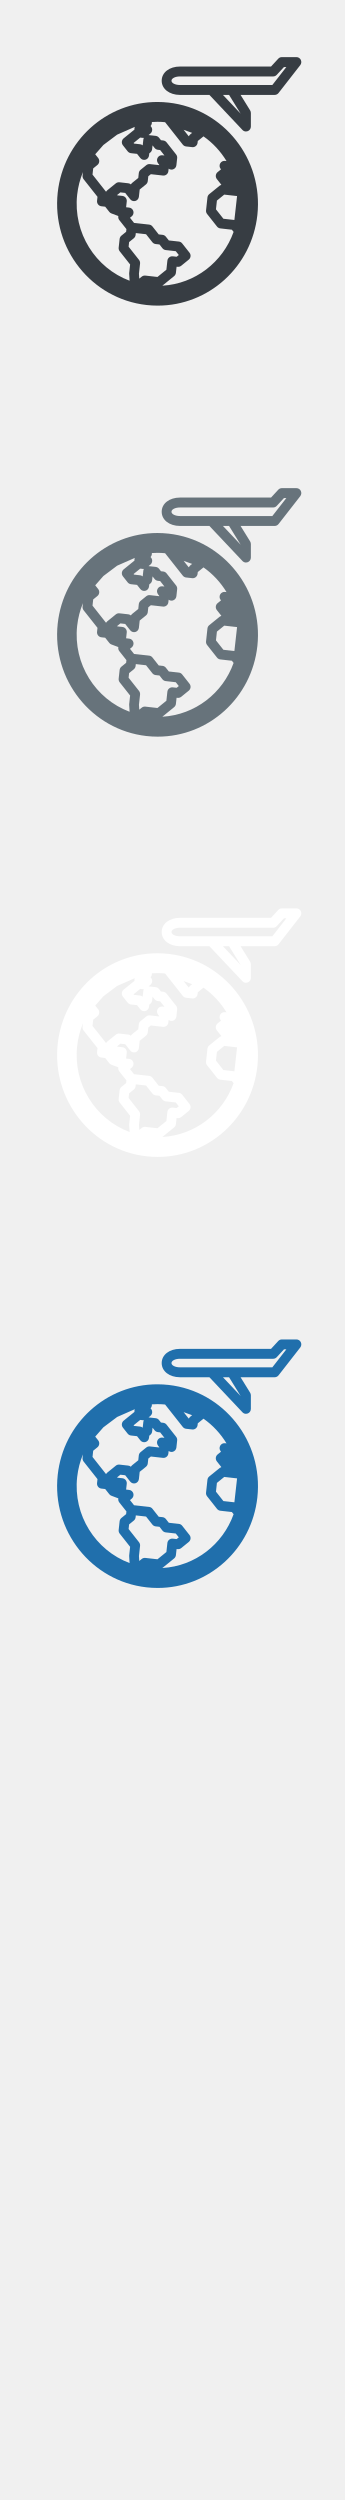
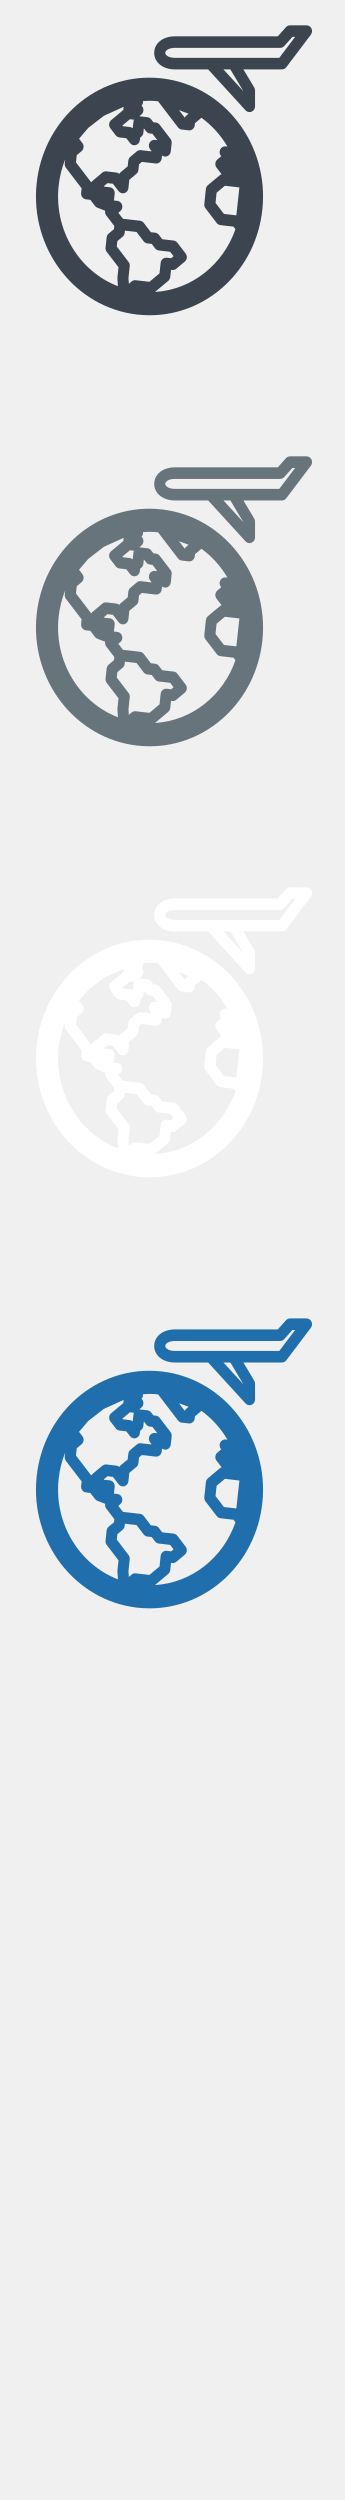
- <svg xmlns="http://www.w3.org/2000/svg" width="32" height="232" viewBox="0 0 32 232">
-   <g fill="none">
-     <g>
-       <g fill="#206FAC">
-         <path d="M15.645 128.522c-.344-.038-.692-.059-1.036-.059-4.752 0-8.73 3.616-9.253 8.411-.566 5.178 3.13 9.856 8.238 10.43.344.038.692.058 1.036.058 4.751 0 8.73-3.615 9.254-8.41.565-5.178-3.131-9.857-8.239-10.43zm2.184 2.809l-.19.154-.125.16-.474-.599.789.284zm-3.162 2.824l.108.136-.003.034-.861-.096c-.118-.014-.239.021-.333.097l-.531.431c-.094.076-.154.186-.167.308l-.048.449-.584.471-.106.125c-.067-.056-.149-.093-.238-.102l-.82-.093c-.12-.013-.24.023-.333.098l-.805.653-.108.126-1.253-1.589.063-.575.392-.318c.196-.158.227-.449.071-.647l-.274-.346.757-.862 1.279-.961 1.635-.719c-.031.078-.043.164-.029.248l-1.002.813c-.094.077-.155.188-.168.309-.014.121.022.241.096.338l.444.562c.076.095.185.156.305.17l.564.063.307.388c.115.145.304.206.481.154.177-.052.304-.206.324-.392l.022-.195.098-.08c.094-.076.154-.187.167-.309l.038-.347.008.001.184.233c.074.095.185.155.304.17l.211.023.398.505-.189-.021c-.181-.02-.358.073-.446.236-.089.162-.07.363.043.509zm-1.655-2.386l.237.027.094.001-.04.144-.06.549c-.067-.058-.15-.093-.239-.103l-.563-.063-.045-.055.616-.501zm-5.852 5.306c.082-.742.266-1.449.538-2.108l-.036.326c-.013.121.022.243.097.339l1.288 1.63-.041.371c-.014.121.022.243.097.338.074.096.184.156.304.17l.355.04.381.482c.051.066.119.115.197.143l.64.241c-.024.128.003.267.091.378l.661.835-.028.252-.436.354c-.093.076-.153.188-.167.308l-.089.809c-.013.121.022.243.097.337l.966 1.224-.086.793-.002.08.04.635c-3.163-1.181-5.254-4.433-4.867-7.978zm7.454 7.627l-1.128-.128c-.12-.013-.239.022-.333.098l-.229.186-.029-.459.103-.943c.012-.121-.022-.243-.097-.338l-.966-1.224.046-.43.435-.353c.095-.077.155-.187.168-.309l.019-.173.951.107.586.742c.075.095.184.155.304.17l.355.038.275.35c.075.095.185.157.304.17l.934.105.281.355-.199.16-.361-.04c-.12-.013-.239.023-.334.099-.095.076-.154.186-.167.308l-.091.835-.829.674zm.457.806l1.085-.882c.094-.076.154-.187.168-.308l.063-.568.096.011c.12.013.239-.023.333-.098l.699-.568c.094-.076.154-.187.168-.308.013-.122-.022-.243-.097-.337l-.681-.863c-.074-.095-.184-.157-.304-.17l-.934-.104-.276-.35c-.075-.095-.185-.156-.304-.17l-.357-.039-.585-.742c-.075-.095-.185-.156-.304-.17l-1.402-.156-.377-.477.158-.128c.145-.115.204-.309.154-.488-.051-.178-.204-.309-.386-.328l-.285-.032.06-.545c.013-.121-.022-.242-.097-.337-.075-.096-.185-.156-.304-.17l-.469-.052-.024-.031.303-.246.447.051.466.589c.115.146.304.206.48.156.177-.052.304-.206.325-.392l.073-.67.582-.471c.093-.077.155-.188.168-.31l.049-.447.237-.193 1.125.125c.248.028.474-.152.501-.405l.025-.233c.112.083.258.111.394.071.177-.052.304-.206.325-.391l.072-.662c.013-.121-.022-.242-.097-.337l-.89-1.128c-.076-.095-.185-.156-.305-.17l-.21-.024-.184-.232c-.076-.095-.184-.156-.305-.17l-.645-.072-.018-.003.167-.135c.143-.117.204-.309.152-.488-.024-.086-.072-.161-.136-.217.093-.099.137-.235.123-.37l.518-.02c.236 0 .476.012.712.035l.016.023 1.625 2.059c.075.095.185.156.305.17l.566.063.051.004c.227 0 .425-.174.45-.41l.018-.163.531-.431c.863.606 1.59 1.391 2.135 2.292l-.14-.016c-.182-.02-.359.073-.448.236-.088.163-.07.363.045.509l.034.044-.042.031-.273.221c-.196.159-.227.448-.071.647l.417.527-.151.082-.973.789c-.095.076-.154.188-.167.309l-.13 1.191c-.014.121.021.243.096.339l.925 1.172c.076.095.185.155.306.169l1.07.121.16.203c-1.004 2.813-3.576 4.814-6.604 4.992zm6.679-6.094l-1.019-.114-.69-.874.088-.813.681-.553 1.19.134-.249 2.22z" id="Fill-1" />
-         <path d="M27.918 124.56c-.076-.16-.234-.26-.408-.26h-1.356c-.126 0-.245.053-.331.146l-.671.728h-8.452c-.981 0-1.695.553-1.695 1.317 0 .76.71 1.314 1.69 1.317h2.738l3.068 3.253c.087.093.206.142.327.142l.168-.033c.172-.07.285-.239.285-.426v-1.256c0-.086-.024-.171-.068-.243l-.888-1.437h3.165c.139 0 .269-.064.356-.174l2.018-2.589c.107-.138.129-.327.052-.485zm-7.229 3.248h.568l1.076 1.742-1.644-1.742zm.836-.92h-4.827c-.441-.001-.785-.175-.785-.396 0-.222.346-.398.787-.398h8.649c.124 0 .245-.052.33-.145l.673-.728h.221l-1.3 1.667h-3.747z" id="Fill-2" />
-       </g>
-       <g fill="#67737B">
-         <path d="M15.645 49.522c-.344-.038-.692-.059-1.036-.059-4.752 0-8.73 3.616-9.253 8.411-.566 5.178 3.13 9.856 8.238 10.43.344.038.692.058 1.036.058 4.751 0 8.73-3.615 9.254-8.41.565-5.178-3.131-9.857-8.239-10.43zm2.184 2.809l-.19.154-.125.16-.474-.599.789.284zm-3.162 2.824l.108.136-.003.034-.861-.096c-.118-.014-.239.021-.333.097l-.531.431c-.094.076-.154.186-.167.308l-.048.449-.584.471-.106.125c-.067-.056-.149-.093-.238-.102l-.82-.093c-.12-.013-.24.023-.333.098l-.805.653-.108.126-1.253-1.589.063-.575.392-.318c.196-.158.227-.449.071-.647l-.274-.346.757-.862 1.279-.961 1.635-.719c-.031.078-.043.164-.029.248l-1.002.813c-.094.077-.155.188-.168.309-.014.121.022.241.096.338l.444.562c.076.095.185.156.305.17l.564.063.307.388c.115.145.304.206.481.154.177-.052.304-.206.324-.392l.022-.195.098-.08c.094-.076.154-.187.167-.309l.038-.347.008.001.184.233c.074.095.185.155.304.17l.211.023.398.505-.189-.021c-.181-.02-.358.073-.446.236-.089.162-.07.363.043.509zm-1.655-2.386l.237.027.094.001-.04.144-.06.549c-.067-.058-.15-.093-.239-.103l-.563-.063-.045-.055.616-.501zm-5.852 5.306c.082-.742.266-1.449.538-2.108l-.036.326c-.013.121.022.243.097.339l1.288 1.63-.041.371c-.014.121.022.243.097.338.074.096.184.156.304.17l.355.04.381.482c.051.066.119.115.197.143l.64.241c-.024.128.003.267.091.378l.661.835-.028.252-.436.354c-.093.076-.153.188-.167.308l-.089.809c-.013.121.022.243.097.337l.966 1.224-.086.793-.002.08.04.635c-3.163-1.181-5.254-4.433-4.867-7.978zm7.454 7.627l-1.128-.128c-.12-.013-.239.022-.333.098l-.229.186-.029-.459.103-.943c.012-.121-.022-.243-.097-.338l-.966-1.224.046-.43.435-.353c.095-.077.155-.187.168-.309l.019-.173.951.107.586.742c.075.095.184.155.304.17l.355.038.275.35c.075.095.185.157.304.17l.934.105.281.355-.199.16-.361-.04c-.12-.013-.239.023-.334.099-.095.076-.154.186-.167.308l-.091.835-.829.674zm.457.806l1.085-.882c.094-.076.154-.187.168-.308l.063-.568.096.011c.12.013.239-.023.333-.098l.699-.568c.094-.076.154-.187.168-.308.013-.122-.022-.243-.097-.337l-.681-.863c-.074-.095-.184-.157-.304-.17l-.934-.104-.276-.35c-.075-.095-.185-.156-.304-.17l-.357-.039-.585-.742c-.075-.095-.185-.156-.304-.17l-1.402-.156-.377-.477.158-.128c.145-.115.204-.309.154-.488-.051-.178-.204-.309-.386-.328l-.285-.032.06-.545c.013-.121-.022-.242-.097-.337-.075-.096-.185-.156-.304-.17l-.469-.052-.024-.031.303-.246.447.051.466.589c.115.146.304.206.48.156.177-.052.304-.206.325-.392l.073-.67.582-.471c.093-.077.155-.188.168-.31l.049-.447.237-.193 1.125.125c.248.028.474-.152.501-.405l.025-.233c.112.083.258.111.394.071.177-.052.304-.206.325-.391l.072-.662c.013-.121-.022-.242-.097-.337l-.89-1.128c-.076-.095-.185-.156-.305-.17l-.21-.024-.184-.232c-.076-.095-.184-.156-.305-.17l-.645-.072-.018-.003.167-.135c.143-.117.204-.309.152-.488-.024-.086-.072-.161-.136-.217.093-.099.137-.235.123-.37l.518-.02c.236 0 .476.012.712.035l.016.023 1.625 2.059c.075.095.185.156.305.17l.566.063.051.004c.227 0 .425-.174.45-.41l.018-.163.531-.431c.863.606 1.59 1.391 2.135 2.292l-.14-.016c-.182-.02-.359.073-.448.236-.088.163-.07.363.045.509l.034.044-.042.031-.273.221c-.196.159-.227.448-.071.647l.417.527-.151.082-.973.789c-.095.076-.154.188-.167.309l-.13 1.191c-.014.121.021.243.096.339l.925 1.172c.076.095.185.155.306.169l1.07.121.16.203c-1.004 2.813-3.576 4.814-6.604 4.992zm6.679-6.094l-1.019-.114-.69-.874.088-.813.681-.553 1.19.134-.249 2.22z" id="Fill-1" />
-         <path d="M27.918 45.56c-.076-.16-.234-.26-.408-.26h-1.356c-.126 0-.245.053-.331.146l-.671.728h-8.452c-.981 0-1.695.553-1.695 1.317 0 .76.71 1.314 1.69 1.317h2.738l3.068 3.253c.087.093.206.142.327.142l.168-.033c.172-.07.285-.239.285-.426v-1.256c0-.086-.024-.171-.068-.243l-.888-1.437h3.165c.139 0 .269-.064.356-.174l2.018-2.589c.107-.138.129-.327.052-.485zm-7.229 3.248h.568l1.076 1.742-1.644-1.742zm.836-.92h-4.827c-.441-.001-.785-.175-.785-.396 0-.222.346-.398.787-.398h8.649c.124 0 .245-.052.33-.145l.673-.728h.221l-1.3 1.667h-3.747z" id="Fill-2" />
-       </g>
-       <g fill="#373D43">
-         <path d="M15.645 9.522c-.344-.038-.692-.059-1.036-.059-4.752 0-8.73 3.616-9.253 8.411-.566 5.178 3.13 9.856 8.238 10.43.344.038.692.058 1.036.058 4.751 0 8.73-3.615 9.254-8.41.565-5.178-3.131-9.857-8.239-10.43zm2.184 2.809l-.19.154-.125.16-.474-.599.789.284zm-3.162 2.824l.108.136-.003.034-.861-.096c-.118-.014-.239.021-.333.097l-.531.431c-.094.076-.154.186-.167.308l-.048.449-.584.471-.106.125c-.067-.056-.149-.093-.238-.102l-.82-.093c-.12-.013-.24.023-.333.098l-.805.653-.108.126-1.253-1.589.063-.575.392-.318c.196-.158.227-.449.071-.647l-.274-.346.757-.862 1.279-.961 1.635-.719c-.031.078-.043.164-.029.248l-1.002.813c-.094.077-.155.188-.168.309-.014.121.022.241.096.338l.444.562c.076.095.185.156.305.17l.564.063.307.388c.115.145.304.206.481.154.177-.052.304-.206.324-.392l.022-.195.098-.08c.094-.076.154-.187.167-.309l.038-.347.008.001.184.233c.074.095.185.155.304.17l.211.023.398.505-.189-.021c-.181-.02-.358.073-.446.236-.089.162-.07.363.043.509zm-1.655-2.386l.237.027.094.001-.04.144-.06.549c-.067-.058-.15-.093-.239-.103l-.563-.063-.045-.055.616-.501zm-5.852 5.306c.082-.742.266-1.449.538-2.108l-.036.326c-.013.121.022.243.097.339l1.288 1.63-.041.371c-.014.121.022.243.097.338.074.096.184.156.304.17l.355.04.381.482c.051.066.119.115.197.143l.64.241c-.024.128.003.267.091.378l.661.835-.028.252-.436.354c-.093.076-.153.188-.167.308l-.089.809c-.013.121.022.243.097.337l.966 1.224-.086.793-.002.08.04.635c-3.163-1.181-5.254-4.433-4.867-7.978zm7.454 7.627l-1.128-.128c-.12-.013-.239.022-.333.098l-.229.186-.029-.459.103-.943c.012-.121-.022-.243-.097-.338l-.966-1.224.046-.43.435-.353c.095-.077.155-.187.168-.309l.019-.173.951.107.586.742c.075.095.184.155.304.17l.355.038.275.35c.075.095.185.157.304.17l.934.105.281.355-.199.16-.361-.04c-.12-.013-.239.023-.334.099-.095.076-.154.186-.167.308l-.091.835-.829.674zm.457.806l1.085-.882c.094-.076.154-.187.168-.308l.063-.568.096.011c.12.013.239-.023.333-.098l.699-.568c.094-.076.154-.187.168-.308.013-.122-.022-.243-.097-.337l-.681-.863c-.074-.095-.184-.157-.304-.17l-.934-.104-.276-.35c-.075-.095-.185-.156-.304-.17l-.357-.039-.585-.742c-.075-.095-.185-.156-.304-.17l-1.402-.156-.377-.477.158-.128c.145-.115.204-.309.154-.488-.051-.178-.204-.309-.386-.328l-.285-.032.06-.545c.013-.121-.022-.242-.097-.337-.075-.096-.185-.156-.304-.17l-.469-.052-.024-.031.303-.246.447.051.466.589c.115.146.304.206.48.156.177-.052.304-.206.325-.392l.073-.67.582-.471c.093-.077.155-.188.168-.31l.049-.447.237-.193 1.125.125c.248.028.474-.152.501-.405l.025-.233c.112.083.258.111.394.071.177-.052.304-.206.325-.391l.072-.662c.013-.121-.022-.242-.097-.337l-.89-1.128c-.076-.095-.185-.156-.305-.17l-.21-.024-.184-.232c-.076-.095-.184-.156-.305-.17l-.645-.072-.018-.003.167-.135c.143-.117.204-.309.152-.488-.024-.086-.072-.161-.136-.217.093-.099.137-.235.123-.37l.518-.02c.236 0 .476.012.712.035l.016.023 1.625 2.059c.075.095.185.156.305.17l.566.063.051.004c.227 0 .425-.174.45-.41l.018-.163.531-.431c.863.606 1.59 1.391 2.135 2.292l-.14-.016c-.182-.02-.359.073-.448.236-.088.163-.07.363.045.509l.034.044-.042.031-.273.221c-.196.159-.227.448-.071.647l.417.527-.151.082-.973.789c-.095.076-.154.188-.167.309l-.13 1.191c-.014.121.021.243.096.339l.925 1.172c.076.095.185.155.306.169l1.07.121.16.203c-1.004 2.813-3.576 4.814-6.604 4.992zm6.679-6.094l-1.019-.114-.69-.874.088-.813.681-.553 1.19.134-.249 2.22z" id="Fill-1" />
-         <path d="M27.918 5.56c-.076-.16-.234-.26-.408-.26h-1.356c-.126 0-.245.053-.331.146l-.671.728h-8.452c-.981 0-1.695.553-1.695 1.317 0 .76.71 1.314 1.69 1.317h2.738l3.068 3.253c.087.093.206.142.327.142l.168-.033c.172-.07.285-.239.285-.426v-1.256c0-.086-.024-.171-.068-.243l-.888-1.437h3.165c.139 0 .269-.064.356-.174l2.018-2.589c.107-.138.129-.327.052-.485zm-7.229 3.248h.568l1.076 1.742-1.644-1.742zm.836-.92h-4.827c-.441-.001-.785-.175-.785-.396 0-.222.346-.398.787-.398h8.649c.124 0 .245-.052.33-.145l.673-.728h.221l-1.3 1.667h-3.747z" id="Fill-2" />
-       </g>
-       <g fill="#fff">
-         <path d="M15.645 88.522c-.344-.038-.692-.059-1.036-.059-4.752 0-8.73 3.616-9.253 8.411-.566 5.178 3.13 9.856 8.238 10.43.344.038.692.058 1.036.058 4.751 0 8.73-3.615 9.254-8.41.565-5.178-3.131-9.857-8.239-10.43zm2.184 2.809l-.19.154-.125.16-.474-.599.789.284zm-3.162 2.824l.108.136-.003.034-.861-.096c-.118-.014-.239.021-.333.097l-.531.431c-.094.076-.154.186-.167.308l-.048.449-.584.471-.106.125c-.067-.056-.149-.093-.238-.102l-.82-.093c-.12-.013-.24.023-.333.098l-.805.653-.108.126-1.253-1.589.063-.575.392-.318c.196-.158.227-.449.071-.647l-.274-.346.757-.862 1.279-.961 1.635-.719c-.031.078-.043.164-.029.248l-1.002.813c-.094.077-.155.188-.168.309-.014.121.022.241.096.338l.444.562c.076.095.185.156.305.17l.564.063.307.388c.115.145.304.206.481.154.177-.052.304-.206.324-.392l.022-.195.098-.08c.094-.076.154-.187.167-.309l.038-.347.008.001.184.233c.074.095.185.155.304.17l.211.023.398.505-.189-.021c-.181-.02-.358.073-.446.236-.089.162-.07.363.043.509zm-1.655-2.386l.237.027.094.001-.04.144-.06.549c-.067-.058-.15-.093-.239-.103l-.563-.063-.045-.055.616-.501zm-5.852 5.306c.082-.742.266-1.449.538-2.108l-.036.326c-.013.121.022.243.097.339l1.288 1.63-.041.371c-.014.121.022.243.097.338.074.096.184.156.304.17l.355.04.381.482c.051.066.119.115.197.143l.64.241c-.024.128.003.267.091.378l.661.835-.028.252-.436.354c-.093.076-.153.188-.167.308l-.089.809c-.013.121.022.243.097.337l.966 1.224-.086.793-.002.08.04.635c-3.163-1.181-5.254-4.433-4.867-7.978zm7.454 7.627l-1.128-.128c-.12-.013-.239.022-.333.098l-.229.186-.029-.459.103-.943c.012-.121-.022-.243-.097-.338l-.966-1.224.046-.43.435-.353c.095-.077.155-.187.168-.309l.019-.173.951.107.586.742c.075.095.184.155.304.17l.355.038.275.35c.075.095.185.157.304.17l.934.105.281.355-.199.16-.361-.04c-.12-.013-.239.023-.334.099-.095.076-.154.186-.167.308l-.091.835-.829.674zm.457.806l1.085-.882c.094-.076.154-.187.168-.308l.063-.568.096.011c.12.013.239-.023.333-.098l.699-.568c.094-.076.154-.187.168-.308.013-.122-.022-.243-.097-.337l-.681-.863c-.074-.095-.184-.157-.304-.17l-.934-.104-.276-.35c-.075-.095-.185-.156-.304-.17l-.357-.039-.585-.742c-.075-.095-.185-.156-.304-.17l-1.402-.156-.377-.477.158-.128c.145-.115.204-.309.154-.488-.051-.178-.204-.309-.386-.328l-.285-.032.06-.545c.013-.121-.022-.242-.097-.337-.075-.096-.185-.156-.304-.17l-.469-.052-.024-.031.303-.246.447.051.466.589c.115.146.304.206.48.156.177-.052.304-.206.325-.392l.073-.67.582-.471c.093-.077.155-.188.168-.31l.049-.447.237-.193 1.125.125c.248.028.474-.152.501-.405l.025-.233c.112.083.258.111.394.071.177-.052.304-.206.325-.391l.072-.662c.013-.121-.022-.242-.097-.337l-.89-1.128c-.076-.095-.185-.156-.305-.17l-.21-.024-.184-.232c-.076-.095-.184-.156-.305-.17l-.645-.072-.018-.003.167-.135c.143-.117.204-.309.152-.488-.024-.086-.072-.161-.136-.217.093-.099.137-.235.123-.37l.518-.02c.236 0 .476.012.712.035l.016.023 1.625 2.059c.075.095.185.156.305.17l.566.063.051.004c.227 0 .425-.174.45-.41l.018-.163.531-.431c.863.606 1.59 1.391 2.135 2.292l-.14-.016c-.182-.02-.359.073-.448.236-.088.163-.07.363.045.509l.034.044-.042.031-.273.221c-.196.159-.227.448-.071.647l.417.527-.151.082-.973.789c-.095.076-.154.188-.167.309l-.13 1.191c-.014.121.021.243.096.339l.925 1.172c.076.095.185.155.306.169l1.07.121.16.203c-1.004 2.813-3.576 4.814-6.604 4.992zm6.679-6.094l-1.019-.114-.69-.874.088-.813.681-.553 1.19.134-.249 2.22z" />
-         <path d="M27.918 84.56c-.076-.16-.234-.26-.408-.26h-1.356c-.126 0-.245.053-.331.146l-.671.728h-8.452c-.981 0-1.695.553-1.695 1.317 0 .76.71 1.314 1.69 1.317h2.738l3.068 3.253c.087.093.206.142.327.142l.168-.033c.172-.07.285-.239.285-.426v-1.256c0-.086-.024-.171-.068-.243l-.888-1.437h3.165c.139 0 .269-.064.356-.174l2.018-2.589c.107-.138.129-.327.052-.485zm-7.229 3.248h.568l1.076 1.742-1.644-1.742zm.836-.92h-4.827c-.441-.001-.785-.175-.785-.396 0-.222.346-.398.787-.398h8.649c.124 0 .245-.052.33-.145l.673-.728h.221l-1.3 1.667h-3.747z" />
-       </g>
+ <svg xmlns="http://www.w3.org/2000/svg" width="32px" height="232px" viewBox="0 0 32 232" version="1.1">
+   <description>Created with Sketch.</description>
+   <defs />
+   <g id="Points-of-interest" stroke="none" stroke-width="1" fill="none" fill-rule="evenodd">
+     <g id="Big-trips-3" transform="translate(3, 2)" fill="#3B444F">
+       <path d="M12.033,5.276 C11.644,5.231 11.251,5.207 10.862,5.207 C5.49,5.207 0.993,9.426 0.401,15.02 C-0.239,21.061 3.94,26.518 9.714,27.189 C10.103,27.233 10.496,27.256 10.886,27.256 C16.256,27.256 20.754,23.038 21.347,17.445 C21.985,11.404 17.808,5.945 12.033,5.276 L12.033,5.276 Z M14.502,8.553 L14.287,8.733 C14.226,8.782 14.178,8.846 14.146,8.92 L13.61,8.222 L14.502,8.553 L14.502,8.553 Z M10.927,11.848 L11.048,12.007 L11.045,12.046 L10.071,11.934 C9.937,11.918 9.801,11.959 9.695,12.048 L9.095,12.551 C8.988,12.64 8.921,12.768 8.906,12.91 L8.851,13.434 L8.192,13.984 C8.145,14.025 8.103,14.074 8.072,14.13 C7.997,14.064 7.903,14.022 7.803,14.01 L6.876,13.902 C6.741,13.887 6.605,13.93 6.5,14.017 L5.59,14.779 C5.54,14.822 5.498,14.871 5.468,14.926 L4.051,13.073 L4.122,12.402 L4.565,12.031 C4.786,11.846 4.821,11.507 4.645,11.276 L4.335,10.873 L5.191,9.867 L6.637,8.746 L8.485,7.907 C8.45,7.998 8.437,8.098 8.452,8.197 L7.32,9.145 C7.213,9.234 7.145,9.364 7.13,9.506 C7.115,9.646 7.155,9.787 7.239,9.9 L7.741,10.556 C7.827,10.666 7.951,10.738 8.086,10.754 L8.723,10.828 L9.07,11.281 C9.2,11.45 9.414,11.522 9.614,11.461 C9.813,11.4 9.957,11.22 9.98,11.004 L10.005,10.776 L10.116,10.682 C10.223,10.594 10.291,10.464 10.305,10.322 L10.348,9.917 L10.357,9.918 L10.565,10.19 C10.649,10.302 10.774,10.371 10.909,10.389 L11.147,10.415 L11.597,11.004 L11.383,10.979 C11.178,10.956 10.978,11.064 10.878,11.254 C10.777,11.443 10.798,11.678 10.927,11.848 L10.927,11.848 Z M9.056,9.064 L9.324,9.095 C9.36,9.1 9.397,9.1 9.43,9.097 C9.407,9.148 9.392,9.204 9.385,9.265 L9.317,9.906 C9.241,9.838 9.147,9.797 9.046,9.786 L8.41,9.712 L8.36,9.648 L9.056,9.064 L9.056,9.064 Z M2.44,15.254 C2.533,14.389 2.741,13.564 3.048,12.795 L3.008,13.176 C2.993,13.317 3.032,13.459 3.117,13.571 L4.573,15.473 L4.527,15.906 C4.512,16.046 4.552,16.189 4.637,16.3 C4.721,16.412 4.845,16.482 4.981,16.498 L5.382,16.545 L5.813,17.107 C5.87,17.184 5.947,17.242 6.035,17.274 L6.758,17.556 C6.731,17.706 6.762,17.868 6.861,17.997 L7.608,18.971 L7.577,19.265 L7.083,19.678 C6.979,19.766 6.911,19.897 6.895,20.037 L6.794,20.981 C6.78,21.122 6.82,21.264 6.905,21.374 L7.997,22.802 L7.899,23.728 C7.896,23.759 7.895,23.79 7.897,23.822 L7.942,24.562 C4.367,23.184 2.003,19.39 2.44,15.254 L2.44,15.254 Z M10.866,24.153 L9.592,24.004 C9.456,23.989 9.321,24.03 9.215,24.118 L8.956,24.335 L8.923,23.8 L9.04,22.7 C9.054,22.559 9.016,22.417 8.93,22.306 L7.838,20.878 L7.89,20.376 L8.382,19.964 C8.489,19.874 8.557,19.746 8.572,19.604 L8.594,19.402 L9.669,19.526 L10.331,20.392 C10.416,20.502 10.539,20.573 10.675,20.59 L11.077,20.635 L11.388,21.043 C11.473,21.154 11.597,21.226 11.732,21.242 L12.788,21.364 L13.106,21.778 L12.881,21.964 L12.473,21.917 C12.338,21.902 12.202,21.943 12.096,22.033 C11.989,22.122 11.922,22.25 11.907,22.392 L11.804,23.366 L10.866,24.153 L10.866,24.153 Z M11.383,25.094 L12.61,24.065 C12.716,23.976 12.784,23.846 12.8,23.706 L12.871,23.043 L12.979,23.056 C13.115,23.071 13.25,23.03 13.356,22.942 L14.146,22.279 C14.253,22.19 14.321,22.061 14.336,21.92 C14.35,21.778 14.311,21.637 14.226,21.526 L13.457,20.52 C13.372,20.409 13.249,20.337 13.112,20.322 L12.056,20.2 L11.744,19.792 C11.659,19.681 11.536,19.61 11.401,19.594 L10.998,19.548 L10.337,18.682 C10.252,18.571 10.128,18.5 9.993,18.484 L8.409,18.302 L7.982,17.745 L8.16,17.595 C8.325,17.461 8.391,17.235 8.334,17.026 C8.276,16.818 8.104,16.666 7.897,16.643 L7.575,16.606 L7.642,15.97 C7.657,15.828 7.618,15.687 7.533,15.576 C7.448,15.464 7.324,15.394 7.189,15.378 L6.658,15.317 L6.632,15.281 L6.974,14.994 L7.48,15.053 L8.006,15.74 C8.136,15.91 8.35,15.981 8.549,15.922 C8.75,15.861 8.893,15.681 8.916,15.464 L8.999,14.682 L9.657,14.133 C9.763,14.043 9.833,13.914 9.847,13.771 L9.902,13.25 L10.17,13.025 L11.442,13.171 C11.722,13.204 11.977,12.994 12.008,12.698 L12.036,12.426 C12.163,12.523 12.328,12.556 12.482,12.509 C12.683,12.448 12.826,12.268 12.849,12.053 L12.931,11.281 C12.946,11.14 12.907,10.998 12.821,10.887 L11.815,9.571 C11.729,9.461 11.606,9.389 11.471,9.373 L11.234,9.345 L11.026,9.074 C10.94,8.964 10.818,8.892 10.681,8.876 L9.951,8.792 C9.943,8.79 9.937,8.79 9.93,8.789 L10.119,8.631 C10.281,8.495 10.35,8.271 10.291,8.062 C10.264,7.962 10.209,7.874 10.137,7.809 C10.242,7.694 10.292,7.535 10.276,7.378 C10.47,7.364 10.665,7.354 10.862,7.354 C11.129,7.354 11.4,7.368 11.667,7.395 C11.673,7.404 11.679,7.414 11.685,7.422 L13.522,9.823 C13.607,9.934 13.732,10.006 13.867,10.022 L14.507,10.095 C14.527,10.098 14.545,10.1 14.565,10.1 C14.822,10.1 15.045,9.897 15.073,9.622 L15.094,9.431 L15.694,8.928 C16.67,9.635 17.491,10.551 18.107,11.602 L17.949,11.584 C17.743,11.561 17.543,11.67 17.442,11.859 C17.343,12.05 17.363,12.282 17.493,12.453 L17.531,12.504 C17.515,12.515 17.498,12.526 17.483,12.54 L17.175,12.798 C16.953,12.984 16.918,13.322 17.094,13.553 L17.565,14.167 C17.503,14.187 17.445,14.218 17.395,14.262 L16.294,15.182 C16.187,15.271 16.12,15.402 16.105,15.543 L15.959,16.933 C15.943,17.074 15.982,17.217 16.067,17.328 L17.113,18.695 C17.199,18.806 17.322,18.876 17.458,18.892 L18.668,19.033 L18.848,19.27 C17.714,22.551 14.805,24.886 11.383,25.094 L11.383,25.094 Z M18.933,17.984 L17.781,17.851 L17.001,16.831 L17.1,15.882 L17.87,15.237 L19.215,15.394 L18.933,17.984 L18.933,17.984 Z" id="Fill-1" />
+       <path d="M25.907,0.653 C25.822,0.466 25.643,0.35 25.446,0.35 L23.913,0.35 C23.771,0.35 23.636,0.412 23.538,0.52 L22.78,1.37 L13.226,1.37 C12.117,1.37 11.31,2.015 11.31,2.906 C11.31,3.792 12.113,4.438 13.221,4.442 L16.317,4.442 L19.785,8.237 C19.884,8.345 20.018,8.402 20.155,8.402 C20.22,8.402 20.285,8.39 20.346,8.364 C20.541,8.282 20.668,8.086 20.668,7.867 L20.668,6.402 C20.668,6.302 20.641,6.202 20.591,6.118 L19.587,4.442 L23.165,4.442 C23.322,4.442 23.47,4.366 23.567,4.238 L25.849,1.218 C25.969,1.058 25.994,0.837 25.907,0.653 L25.907,0.653 Z M17.736,4.442 L18.378,4.442 L19.594,6.474 L17.736,4.442 L17.736,4.442 Z M18.681,3.368 L13.224,3.368 C12.725,3.367 12.336,3.164 12.336,2.906 C12.336,2.646 12.728,2.442 13.226,2.442 L23.002,2.442 C23.143,2.442 23.279,2.381 23.376,2.273 L24.136,1.423 L24.386,1.423 L22.917,3.368 L18.681,3.368 L18.681,3.368 Z" id="Fill-2" />
+     </g>
+     <g id="Big-trips-4" transform="translate(3, 42)" fill="#67747C">
+       <path d="M12.033,5.276 C11.644,5.231 11.251,5.207 10.862,5.207 C5.49,5.207 0.993,9.426 0.401,15.02 C-0.239,21.061 3.94,26.518 9.714,27.189 C10.103,27.233 10.496,27.256 10.886,27.256 C16.256,27.256 20.754,23.038 21.347,17.445 C21.985,11.404 17.808,5.945 12.033,5.276 L12.033,5.276 Z M14.502,8.553 L14.287,8.733 C14.226,8.782 14.178,8.846 14.146,8.92 L13.61,8.222 L14.502,8.553 L14.502,8.553 Z M10.927,11.848 L11.048,12.007 L11.045,12.046 L10.071,11.934 C9.937,11.918 9.801,11.959 9.695,12.048 L9.095,12.551 C8.988,12.64 8.921,12.768 8.906,12.91 L8.851,13.434 L8.192,13.984 C8.145,14.025 8.103,14.074 8.072,14.13 C7.997,14.064 7.903,14.022 7.803,14.01 L6.876,13.902 C6.741,13.887 6.605,13.93 6.5,14.017 L5.59,14.779 C5.54,14.822 5.498,14.871 5.468,14.926 L4.051,13.073 L4.122,12.402 L4.565,12.031 C4.786,11.846 4.821,11.507 4.645,11.276 L4.335,10.873 L5.191,9.867 L6.637,8.746 L8.485,7.907 C8.45,7.998 8.437,8.098 8.452,8.197 L7.32,9.145 C7.213,9.234 7.145,9.364 7.13,9.506 C7.115,9.646 7.155,9.787 7.239,9.9 L7.741,10.556 C7.827,10.666 7.951,10.738 8.086,10.754 L8.723,10.828 L9.07,11.281 C9.2,11.45 9.414,11.522 9.614,11.461 C9.813,11.4 9.957,11.22 9.98,11.004 L10.005,10.776 L10.116,10.682 C10.223,10.594 10.291,10.464 10.305,10.322 L10.348,9.917 L10.357,9.918 L10.565,10.19 C10.649,10.302 10.774,10.371 10.909,10.389 L11.147,10.415 L11.597,11.004 L11.383,10.979 C11.178,10.956 10.978,11.064 10.878,11.254 C10.777,11.443 10.798,11.678 10.927,11.848 L10.927,11.848 Z M9.056,9.064 L9.324,9.095 C9.36,9.1 9.397,9.1 9.43,9.097 C9.407,9.148 9.392,9.204 9.385,9.265 L9.317,9.906 C9.241,9.838 9.147,9.797 9.046,9.786 L8.41,9.712 L8.36,9.648 L9.056,9.064 L9.056,9.064 Z M2.44,15.254 C2.533,14.389 2.741,13.564 3.048,12.795 L3.008,13.176 C2.993,13.317 3.032,13.459 3.117,13.571 L4.573,15.473 L4.527,15.906 C4.512,16.046 4.552,16.189 4.637,16.3 C4.721,16.412 4.845,16.482 4.981,16.498 L5.382,16.545 L5.813,17.107 C5.87,17.184 5.947,17.242 6.035,17.274 L6.758,17.556 C6.731,17.706 6.762,17.868 6.861,17.997 L7.608,18.971 L7.577,19.265 L7.083,19.678 C6.979,19.766 6.911,19.897 6.895,20.037 L6.794,20.981 C6.78,21.122 6.82,21.264 6.905,21.374 L7.997,22.802 L7.899,23.728 C7.896,23.759 7.895,23.79 7.897,23.822 L7.942,24.562 C4.367,23.184 2.003,19.39 2.44,15.254 L2.44,15.254 Z M10.866,24.153 L9.592,24.004 C9.456,23.989 9.321,24.03 9.215,24.118 L8.956,24.335 L8.923,23.8 L9.04,22.7 C9.054,22.559 9.016,22.417 8.93,22.306 L7.838,20.878 L7.89,20.376 L8.382,19.964 C8.489,19.874 8.557,19.746 8.572,19.604 L8.594,19.402 L9.669,19.526 L10.331,20.392 C10.416,20.502 10.539,20.573 10.675,20.59 L11.077,20.635 L11.388,21.043 C11.473,21.154 11.597,21.226 11.732,21.242 L12.788,21.364 L13.106,21.778 L12.881,21.964 L12.473,21.917 C12.338,21.902 12.202,21.943 12.096,22.033 C11.989,22.122 11.922,22.25 11.907,22.392 L11.804,23.366 L10.866,24.153 L10.866,24.153 Z M11.383,25.094 L12.61,24.065 C12.716,23.976 12.784,23.846 12.8,23.706 L12.871,23.043 L12.979,23.056 C13.115,23.071 13.25,23.03 13.356,22.942 L14.146,22.279 C14.253,22.19 14.321,22.061 14.336,21.92 C14.35,21.778 14.311,21.637 14.226,21.526 L13.457,20.52 C13.372,20.409 13.249,20.337 13.112,20.322 L12.056,20.2 L11.744,19.792 C11.659,19.681 11.536,19.61 11.401,19.594 L10.998,19.548 L10.337,18.682 C10.252,18.571 10.128,18.5 9.993,18.484 L8.409,18.302 L7.982,17.745 L8.16,17.595 C8.325,17.461 8.391,17.235 8.334,17.026 C8.276,16.818 8.104,16.666 7.897,16.643 L7.575,16.606 L7.642,15.97 C7.657,15.828 7.618,15.687 7.533,15.576 C7.448,15.464 7.324,15.394 7.189,15.378 L6.658,15.317 L6.632,15.281 L6.974,14.994 L7.48,15.053 L8.006,15.74 C8.136,15.91 8.35,15.981 8.549,15.922 C8.75,15.861 8.893,15.681 8.916,15.464 L8.999,14.682 L9.657,14.133 C9.763,14.043 9.833,13.914 9.847,13.771 L9.902,13.25 L10.17,13.025 L11.442,13.171 C11.722,13.204 11.977,12.994 12.008,12.698 L12.036,12.426 C12.163,12.523 12.328,12.556 12.482,12.509 C12.683,12.448 12.826,12.268 12.849,12.053 L12.931,11.281 C12.946,11.14 12.907,10.998 12.821,10.887 L11.815,9.571 C11.729,9.461 11.606,9.389 11.471,9.373 L11.234,9.345 L11.026,9.074 C10.94,8.964 10.818,8.892 10.681,8.876 L9.951,8.792 C9.943,8.79 9.937,8.79 9.93,8.789 L10.119,8.631 C10.281,8.495 10.35,8.271 10.291,8.062 C10.264,7.962 10.209,7.874 10.137,7.809 C10.242,7.694 10.292,7.535 10.276,7.378 C10.47,7.364 10.665,7.354 10.862,7.354 C11.129,7.354 11.4,7.368 11.667,7.395 C11.673,7.404 11.679,7.414 11.685,7.422 L13.522,9.823 C13.607,9.934 13.732,10.006 13.867,10.022 L14.507,10.095 C14.527,10.098 14.545,10.1 14.565,10.1 C14.822,10.1 15.045,9.897 15.073,9.622 L15.094,9.431 L15.694,8.928 C16.67,9.635 17.491,10.551 18.107,11.602 L17.949,11.584 C17.743,11.561 17.543,11.67 17.442,11.859 C17.343,12.05 17.363,12.282 17.493,12.453 L17.531,12.504 C17.515,12.515 17.498,12.526 17.483,12.54 L17.175,12.798 C16.953,12.984 16.918,13.322 17.094,13.553 L17.565,14.167 C17.503,14.187 17.445,14.218 17.395,14.262 L16.294,15.182 C16.187,15.271 16.12,15.402 16.105,15.543 L15.959,16.933 C15.943,17.074 15.982,17.217 16.067,17.328 L17.113,18.695 C17.199,18.806 17.322,18.876 17.458,18.892 L18.668,19.033 L18.848,19.27 C17.714,22.551 14.805,24.886 11.383,25.094 L11.383,25.094 Z M18.933,17.984 L17.781,17.851 L17.001,16.831 L17.1,15.882 L17.87,15.237 L19.215,15.394 L18.933,17.984 L18.933,17.984 Z" id="Fill-1" />
+       <path d="M25.907,0.653 C25.822,0.466 25.643,0.35 25.446,0.35 L23.913,0.35 C23.771,0.35 23.636,0.412 23.538,0.52 L22.78,1.37 L13.226,1.37 C12.117,1.37 11.31,2.015 11.31,2.906 C11.31,3.792 12.113,4.438 13.221,4.442 L16.317,4.442 L19.785,8.237 C19.884,8.345 20.018,8.402 20.155,8.402 C20.22,8.402 20.285,8.39 20.346,8.364 C20.541,8.282 20.668,8.086 20.668,7.867 L20.668,6.402 C20.668,6.302 20.641,6.202 20.591,6.118 L19.587,4.442 L23.165,4.442 C23.322,4.442 23.47,4.366 23.567,4.238 L25.849,1.218 C25.969,1.058 25.994,0.837 25.907,0.653 L25.907,0.653 Z M17.736,4.442 L18.378,4.442 L19.594,6.474 L17.736,4.442 L17.736,4.442 Z M18.681,3.368 L13.224,3.368 C12.725,3.367 12.336,3.164 12.336,2.906 C12.336,2.646 12.728,2.442 13.226,2.442 L23.002,2.442 C23.143,2.442 23.279,2.381 23.376,2.273 L24.136,1.423 L24.386,1.423 L22.917,3.368 L18.681,3.368 L18.681,3.368 Z" id="Fill-2" />
+     </g>
+     <g id="Big-trips-5" transform="translate(3, 82)" fill="#FFFFFF">
+       <path d="M12.033,5.276 C11.644,5.231 11.251,5.207 10.862,5.207 C5.49,5.207 0.993,9.426 0.401,15.02 C-0.239,21.061 3.94,26.518 9.714,27.189 C10.103,27.233 10.496,27.256 10.886,27.256 C16.256,27.256 20.754,23.038 21.347,17.445 C21.985,11.404 17.808,5.945 12.033,5.276 L12.033,5.276 Z M14.502,8.553 L14.287,8.733 C14.226,8.782 14.178,8.846 14.146,8.92 L13.61,8.222 L14.502,8.553 L14.502,8.553 Z M10.927,11.848 L11.048,12.007 L11.045,12.046 L10.071,11.934 C9.937,11.918 9.801,11.959 9.695,12.048 L9.095,12.551 C8.988,12.64 8.921,12.768 8.906,12.91 L8.851,13.434 L8.192,13.984 C8.145,14.025 8.103,14.074 8.072,14.13 C7.997,14.064 7.903,14.022 7.803,14.01 L6.876,13.902 C6.741,13.887 6.605,13.93 6.5,14.017 L5.59,14.779 C5.54,14.822 5.498,14.871 5.468,14.926 L4.051,13.073 L4.122,12.402 L4.565,12.031 C4.786,11.846 4.821,11.507 4.645,11.276 L4.335,10.873 L5.191,9.867 L6.637,8.746 L8.485,7.907 C8.45,7.998 8.437,8.098 8.452,8.197 L7.32,9.145 C7.213,9.234 7.145,9.364 7.13,9.506 C7.115,9.646 7.155,9.787 7.239,9.9 L7.741,10.556 C7.827,10.666 7.951,10.738 8.086,10.754 L8.723,10.828 L9.07,11.281 C9.2,11.45 9.414,11.522 9.614,11.461 C9.813,11.4 9.957,11.22 9.98,11.004 L10.005,10.776 L10.116,10.682 C10.223,10.594 10.291,10.464 10.305,10.322 L10.348,9.917 L10.357,9.918 L10.565,10.19 C10.649,10.302 10.774,10.371 10.909,10.389 L11.147,10.415 L11.597,11.004 L11.383,10.979 C11.178,10.956 10.978,11.064 10.878,11.254 C10.777,11.443 10.798,11.678 10.927,11.848 L10.927,11.848 Z M9.056,9.064 L9.324,9.095 C9.36,9.1 9.397,9.1 9.43,9.097 C9.407,9.148 9.392,9.204 9.385,9.265 L9.317,9.906 C9.241,9.838 9.147,9.797 9.046,9.786 L8.41,9.712 L8.36,9.648 L9.056,9.064 L9.056,9.064 Z M2.44,15.254 C2.533,14.389 2.741,13.564 3.048,12.795 L3.008,13.176 C2.993,13.317 3.032,13.459 3.117,13.571 L4.573,15.473 L4.527,15.906 C4.512,16.046 4.552,16.189 4.637,16.3 C4.721,16.412 4.845,16.482 4.981,16.498 L5.382,16.545 L5.813,17.107 C5.87,17.184 5.947,17.242 6.035,17.274 L6.758,17.556 C6.731,17.706 6.762,17.868 6.861,17.997 L7.608,18.971 L7.577,19.265 L7.083,19.678 C6.979,19.766 6.911,19.897 6.895,20.037 L6.794,20.981 C6.78,21.122 6.82,21.264 6.905,21.374 L7.997,22.802 L7.899,23.728 C7.896,23.759 7.895,23.79 7.897,23.822 L7.942,24.562 C4.367,23.184 2.003,19.39 2.44,15.254 L2.44,15.254 Z M10.866,24.153 L9.592,24.004 C9.456,23.989 9.321,24.03 9.215,24.118 L8.956,24.335 L8.923,23.8 L9.04,22.7 C9.054,22.559 9.016,22.417 8.93,22.306 L7.838,20.878 L7.89,20.376 L8.382,19.964 C8.489,19.874 8.557,19.746 8.572,19.604 L8.594,19.402 L9.669,19.526 L10.331,20.392 C10.416,20.502 10.539,20.573 10.675,20.59 L11.077,20.635 L11.388,21.043 C11.473,21.154 11.597,21.226 11.732,21.242 L12.788,21.364 L13.106,21.778 L12.881,21.964 L12.473,21.917 C12.338,21.902 12.202,21.943 12.096,22.033 C11.989,22.122 11.922,22.25 11.907,22.392 L11.804,23.366 L10.866,24.153 L10.866,24.153 Z M11.383,25.094 L12.61,24.065 C12.716,23.976 12.784,23.846 12.8,23.706 L12.871,23.043 L12.979,23.056 C13.115,23.071 13.25,23.03 13.356,22.942 L14.146,22.279 C14.253,22.19 14.321,22.061 14.336,21.92 C14.35,21.778 14.311,21.637 14.226,21.526 L13.457,20.52 C13.372,20.409 13.249,20.337 13.112,20.322 L12.056,20.2 L11.744,19.792 C11.659,19.681 11.536,19.61 11.401,19.594 L10.998,19.548 L10.337,18.682 C10.252,18.571 10.128,18.5 9.993,18.484 L8.409,18.302 L7.982,17.745 L8.16,17.595 C8.325,17.461 8.391,17.235 8.334,17.026 C8.276,16.818 8.104,16.666 7.897,16.643 L7.575,16.606 L7.642,15.97 C7.657,15.828 7.618,15.687 7.533,15.576 C7.448,15.464 7.324,15.394 7.189,15.378 L6.658,15.317 L6.632,15.281 L6.974,14.994 L7.48,15.053 L8.006,15.74 C8.136,15.91 8.35,15.981 8.549,15.922 C8.75,15.861 8.893,15.681 8.916,15.464 L8.999,14.682 L9.657,14.133 C9.763,14.043 9.833,13.914 9.847,13.771 L9.902,13.25 L10.17,13.025 L11.442,13.171 C11.722,13.204 11.977,12.994 12.008,12.698 L12.036,12.426 C12.163,12.523 12.328,12.556 12.482,12.509 C12.683,12.448 12.826,12.268 12.849,12.053 L12.931,11.281 C12.946,11.14 12.907,10.998 12.821,10.887 L11.815,9.571 C11.729,9.461 11.606,9.389 11.471,9.373 L11.234,9.345 L11.026,9.074 C10.94,8.964 10.818,8.892 10.681,8.876 L9.951,8.792 C9.943,8.79 9.937,8.79 9.93,8.789 L10.119,8.631 C10.281,8.495 10.35,8.271 10.291,8.062 C10.264,7.962 10.209,7.874 10.137,7.809 C10.242,7.694 10.292,7.535 10.276,7.378 C10.47,7.364 10.665,7.354 10.862,7.354 C11.129,7.354 11.4,7.368 11.667,7.395 C11.673,7.404 11.679,7.414 11.685,7.422 L13.522,9.823 C13.607,9.934 13.732,10.006 13.867,10.022 L14.507,10.095 C14.527,10.098 14.545,10.1 14.565,10.1 C14.822,10.1 15.045,9.897 15.073,9.622 L15.094,9.431 L15.694,8.928 C16.67,9.635 17.491,10.551 18.107,11.602 L17.949,11.584 C17.743,11.561 17.543,11.67 17.442,11.859 C17.343,12.05 17.363,12.282 17.493,12.453 L17.531,12.504 C17.515,12.515 17.498,12.526 17.483,12.54 L17.175,12.798 C16.953,12.984 16.918,13.322 17.094,13.553 L17.565,14.167 C17.503,14.187 17.445,14.218 17.395,14.262 L16.294,15.182 C16.187,15.271 16.12,15.402 16.105,15.543 L15.959,16.933 C15.943,17.074 15.982,17.217 16.067,17.328 L17.113,18.695 C17.199,18.806 17.322,18.876 17.458,18.892 L18.668,19.033 L18.848,19.27 C17.714,22.551 14.805,24.886 11.383,25.094 L11.383,25.094 Z M18.933,17.984 L17.781,17.851 L17.001,16.831 L17.1,15.882 L17.87,15.237 L19.215,15.394 L18.933,17.984 L18.933,17.984 Z" id="Fill-1" />
+       <path d="M25.907,0.653 C25.822,0.466 25.643,0.35 25.446,0.35 L23.913,0.35 C23.771,0.35 23.636,0.412 23.538,0.52 L22.78,1.37 L13.226,1.37 C12.117,1.37 11.31,2.015 11.31,2.906 C11.31,3.792 12.113,4.438 13.221,4.442 L16.317,4.442 L19.785,8.237 C19.884,8.345 20.018,8.402 20.155,8.402 C20.22,8.402 20.285,8.39 20.346,8.364 C20.541,8.282 20.668,8.086 20.668,7.867 L20.668,6.402 C20.668,6.302 20.641,6.202 20.591,6.118 L19.587,4.442 L23.165,4.442 C23.322,4.442 23.47,4.366 23.567,4.238 L25.849,1.218 C25.969,1.058 25.994,0.837 25.907,0.653 L25.907,0.653 Z M17.736,4.442 L18.378,4.442 L19.594,6.474 L17.736,4.442 L17.736,4.442 Z M18.681,3.368 L13.224,3.368 C12.725,3.367 12.336,3.164 12.336,2.906 C12.336,2.646 12.728,2.442 13.226,2.442 L23.002,2.442 C23.143,2.442 23.279,2.381 23.376,2.273 L24.136,1.423 L24.386,1.423 L22.917,3.368 L18.681,3.368 L18.681,3.368 Z" id="Fill-2" />
+     </g>
+     <g id="Big-trips-6" transform="translate(3, 122)" fill="#206FAC">
+       <path d="M12.033,5.276 C11.644,5.231 11.251,5.207 10.862,5.207 C5.49,5.207 0.993,9.426 0.401,15.02 C-0.239,21.061 3.94,26.518 9.714,27.189 C10.103,27.233 10.496,27.256 10.886,27.256 C16.256,27.256 20.754,23.038 21.347,17.445 C21.985,11.404 17.808,5.945 12.033,5.276 L12.033,5.276 Z M14.502,8.553 L14.287,8.733 C14.226,8.782 14.178,8.846 14.146,8.92 L13.61,8.222 L14.502,8.553 L14.502,8.553 Z M10.927,11.848 L11.048,12.007 L11.045,12.046 L10.071,11.934 C9.937,11.918 9.801,11.959 9.695,12.048 L9.095,12.551 C8.988,12.64 8.921,12.768 8.906,12.91 L8.851,13.434 L8.192,13.984 C8.145,14.025 8.103,14.074 8.072,14.13 C7.997,14.064 7.903,14.022 7.803,14.01 L6.876,13.902 C6.741,13.887 6.605,13.93 6.5,14.017 L5.59,14.779 C5.54,14.822 5.498,14.871 5.468,14.926 L4.051,13.073 L4.122,12.402 L4.565,12.031 C4.786,11.846 4.821,11.507 4.645,11.276 L4.335,10.873 L5.191,9.867 L6.637,8.746 L8.485,7.907 C8.45,7.998 8.437,8.098 8.452,8.197 L7.32,9.145 C7.213,9.234 7.145,9.364 7.13,9.506 C7.115,9.646 7.155,9.787 7.239,9.9 L7.741,10.556 C7.827,10.666 7.951,10.738 8.086,10.754 L8.723,10.828 L9.07,11.281 C9.2,11.45 9.414,11.522 9.614,11.461 C9.813,11.4 9.957,11.22 9.98,11.004 L10.005,10.776 L10.116,10.682 C10.223,10.594 10.291,10.464 10.305,10.322 L10.348,9.917 L10.357,9.918 L10.565,10.19 C10.649,10.302 10.774,10.371 10.909,10.389 L11.147,10.415 L11.597,11.004 L11.383,10.979 C11.178,10.956 10.978,11.064 10.878,11.254 C10.777,11.443 10.798,11.678 10.927,11.848 L10.927,11.848 Z M9.056,9.064 L9.324,9.095 C9.36,9.1 9.397,9.1 9.43,9.097 C9.407,9.148 9.392,9.204 9.385,9.265 L9.317,9.906 C9.241,9.838 9.147,9.797 9.046,9.786 L8.41,9.712 L8.36,9.648 L9.056,9.064 L9.056,9.064 Z M2.44,15.254 C2.533,14.389 2.741,13.564 3.048,12.795 L3.008,13.176 C2.993,13.317 3.032,13.459 3.117,13.571 L4.573,15.473 L4.527,15.906 C4.512,16.046 4.552,16.189 4.637,16.3 C4.721,16.412 4.845,16.482 4.981,16.498 L5.382,16.545 L5.813,17.107 C5.87,17.184 5.947,17.242 6.035,17.274 L6.758,17.556 C6.731,17.706 6.762,17.868 6.861,17.997 L7.608,18.971 L7.577,19.265 L7.083,19.678 C6.979,19.766 6.911,19.897 6.895,20.037 L6.794,20.981 C6.78,21.122 6.82,21.264 6.905,21.374 L7.997,22.802 L7.899,23.728 C7.896,23.759 7.895,23.79 7.897,23.822 L7.942,24.562 C4.367,23.184 2.003,19.39 2.44,15.254 L2.44,15.254 Z M10.866,24.153 L9.592,24.004 C9.456,23.989 9.321,24.03 9.215,24.118 L8.956,24.335 L8.923,23.8 L9.04,22.7 C9.054,22.559 9.016,22.417 8.93,22.306 L7.838,20.878 L7.89,20.376 L8.382,19.964 C8.489,19.874 8.557,19.746 8.572,19.604 L8.594,19.402 L9.669,19.526 L10.331,20.392 C10.416,20.502 10.539,20.573 10.675,20.59 L11.077,20.635 L11.388,21.043 C11.473,21.154 11.597,21.226 11.732,21.242 L12.788,21.364 L13.106,21.778 L12.881,21.964 L12.473,21.917 C12.338,21.902 12.202,21.943 12.096,22.033 C11.989,22.122 11.922,22.25 11.907,22.392 L11.804,23.366 L10.866,24.153 L10.866,24.153 Z M11.383,25.094 L12.61,24.065 C12.716,23.976 12.784,23.846 12.8,23.706 L12.871,23.043 L12.979,23.056 C13.115,23.071 13.25,23.03 13.356,22.942 L14.146,22.279 C14.253,22.19 14.321,22.061 14.336,21.92 C14.35,21.778 14.311,21.637 14.226,21.526 L13.457,20.52 C13.372,20.409 13.249,20.337 13.112,20.322 L12.056,20.2 L11.744,19.792 C11.659,19.681 11.536,19.61 11.401,19.594 L10.998,19.548 L10.337,18.682 C10.252,18.571 10.128,18.5 9.993,18.484 L8.409,18.302 L7.982,17.745 L8.16,17.595 C8.325,17.461 8.391,17.235 8.334,17.026 C8.276,16.818 8.104,16.666 7.897,16.643 L7.575,16.606 L7.642,15.97 C7.657,15.828 7.618,15.687 7.533,15.576 C7.448,15.464 7.324,15.394 7.189,15.378 L6.658,15.317 L6.632,15.281 L6.974,14.994 L7.48,15.053 L8.006,15.74 C8.136,15.91 8.35,15.981 8.549,15.922 C8.75,15.861 8.893,15.681 8.916,15.464 L8.999,14.682 L9.657,14.133 C9.763,14.043 9.833,13.914 9.847,13.771 L9.902,13.25 L10.17,13.025 L11.442,13.171 C11.722,13.204 11.977,12.994 12.008,12.698 L12.036,12.426 C12.163,12.523 12.328,12.556 12.482,12.509 C12.683,12.448 12.826,12.268 12.849,12.053 L12.931,11.281 C12.946,11.14 12.907,10.998 12.821,10.887 L11.815,9.571 C11.729,9.461 11.606,9.389 11.471,9.373 L11.234,9.345 L11.026,9.074 C10.94,8.964 10.818,8.892 10.681,8.876 L9.951,8.792 C9.943,8.79 9.937,8.79 9.93,8.789 L10.119,8.631 C10.281,8.495 10.35,8.271 10.291,8.062 C10.264,7.962 10.209,7.874 10.137,7.809 C10.242,7.694 10.292,7.535 10.276,7.378 C10.47,7.364 10.665,7.354 10.862,7.354 C11.129,7.354 11.4,7.368 11.667,7.395 C11.673,7.404 11.679,7.414 11.685,7.422 L13.522,9.823 C13.607,9.934 13.732,10.006 13.867,10.022 L14.507,10.095 C14.527,10.098 14.545,10.1 14.565,10.1 C14.822,10.1 15.045,9.897 15.073,9.622 L15.094,9.431 L15.694,8.928 C16.67,9.635 17.491,10.551 18.107,11.602 L17.949,11.584 C17.743,11.561 17.543,11.67 17.442,11.859 C17.343,12.05 17.363,12.282 17.493,12.453 L17.531,12.504 C17.515,12.515 17.498,12.526 17.483,12.54 L17.175,12.798 C16.953,12.984 16.918,13.322 17.094,13.553 L17.565,14.167 C17.503,14.187 17.445,14.218 17.395,14.262 L16.294,15.182 C16.187,15.271 16.12,15.402 16.105,15.543 L15.959,16.933 C15.943,17.074 15.982,17.217 16.067,17.328 L17.113,18.695 C17.199,18.806 17.322,18.876 17.458,18.892 L18.668,19.033 L18.848,19.27 C17.714,22.551 14.805,24.886 11.383,25.094 L11.383,25.094 Z M18.933,17.984 L17.781,17.851 L17.001,16.831 L17.1,15.882 L17.87,15.237 L19.215,15.394 L18.933,17.984 L18.933,17.984 Z" id="Fill-1" />
+       <path d="M25.907,0.653 C25.822,0.466 25.643,0.35 25.446,0.35 L23.913,0.35 C23.771,0.35 23.636,0.412 23.538,0.52 L22.78,1.37 L13.226,1.37 C12.117,1.37 11.31,2.015 11.31,2.906 C11.31,3.792 12.113,4.438 13.221,4.442 L16.317,4.442 L19.785,8.237 C19.884,8.345 20.018,8.402 20.155,8.402 C20.22,8.402 20.285,8.39 20.346,8.364 C20.541,8.282 20.668,8.086 20.668,7.867 L20.668,6.402 C20.668,6.302 20.641,6.202 20.591,6.118 L19.587,4.442 L23.165,4.442 C23.322,4.442 23.47,4.366 23.567,4.238 L25.849,1.218 C25.969,1.058 25.994,0.837 25.907,0.653 L25.907,0.653 Z M17.736,4.442 L18.378,4.442 L19.594,6.474 L17.736,4.442 L17.736,4.442 Z M18.681,3.368 L13.224,3.368 C12.725,3.367 12.336,3.164 12.336,2.906 C12.336,2.646 12.728,2.442 13.226,2.442 L23.002,2.442 C23.143,2.442 23.279,2.381 23.376,2.273 L24.136,1.423 L24.386,1.423 L22.917,3.368 L18.681,3.368 L18.681,3.368 Z" id="Fill-2" />
    </g>
  </g>
</svg>
